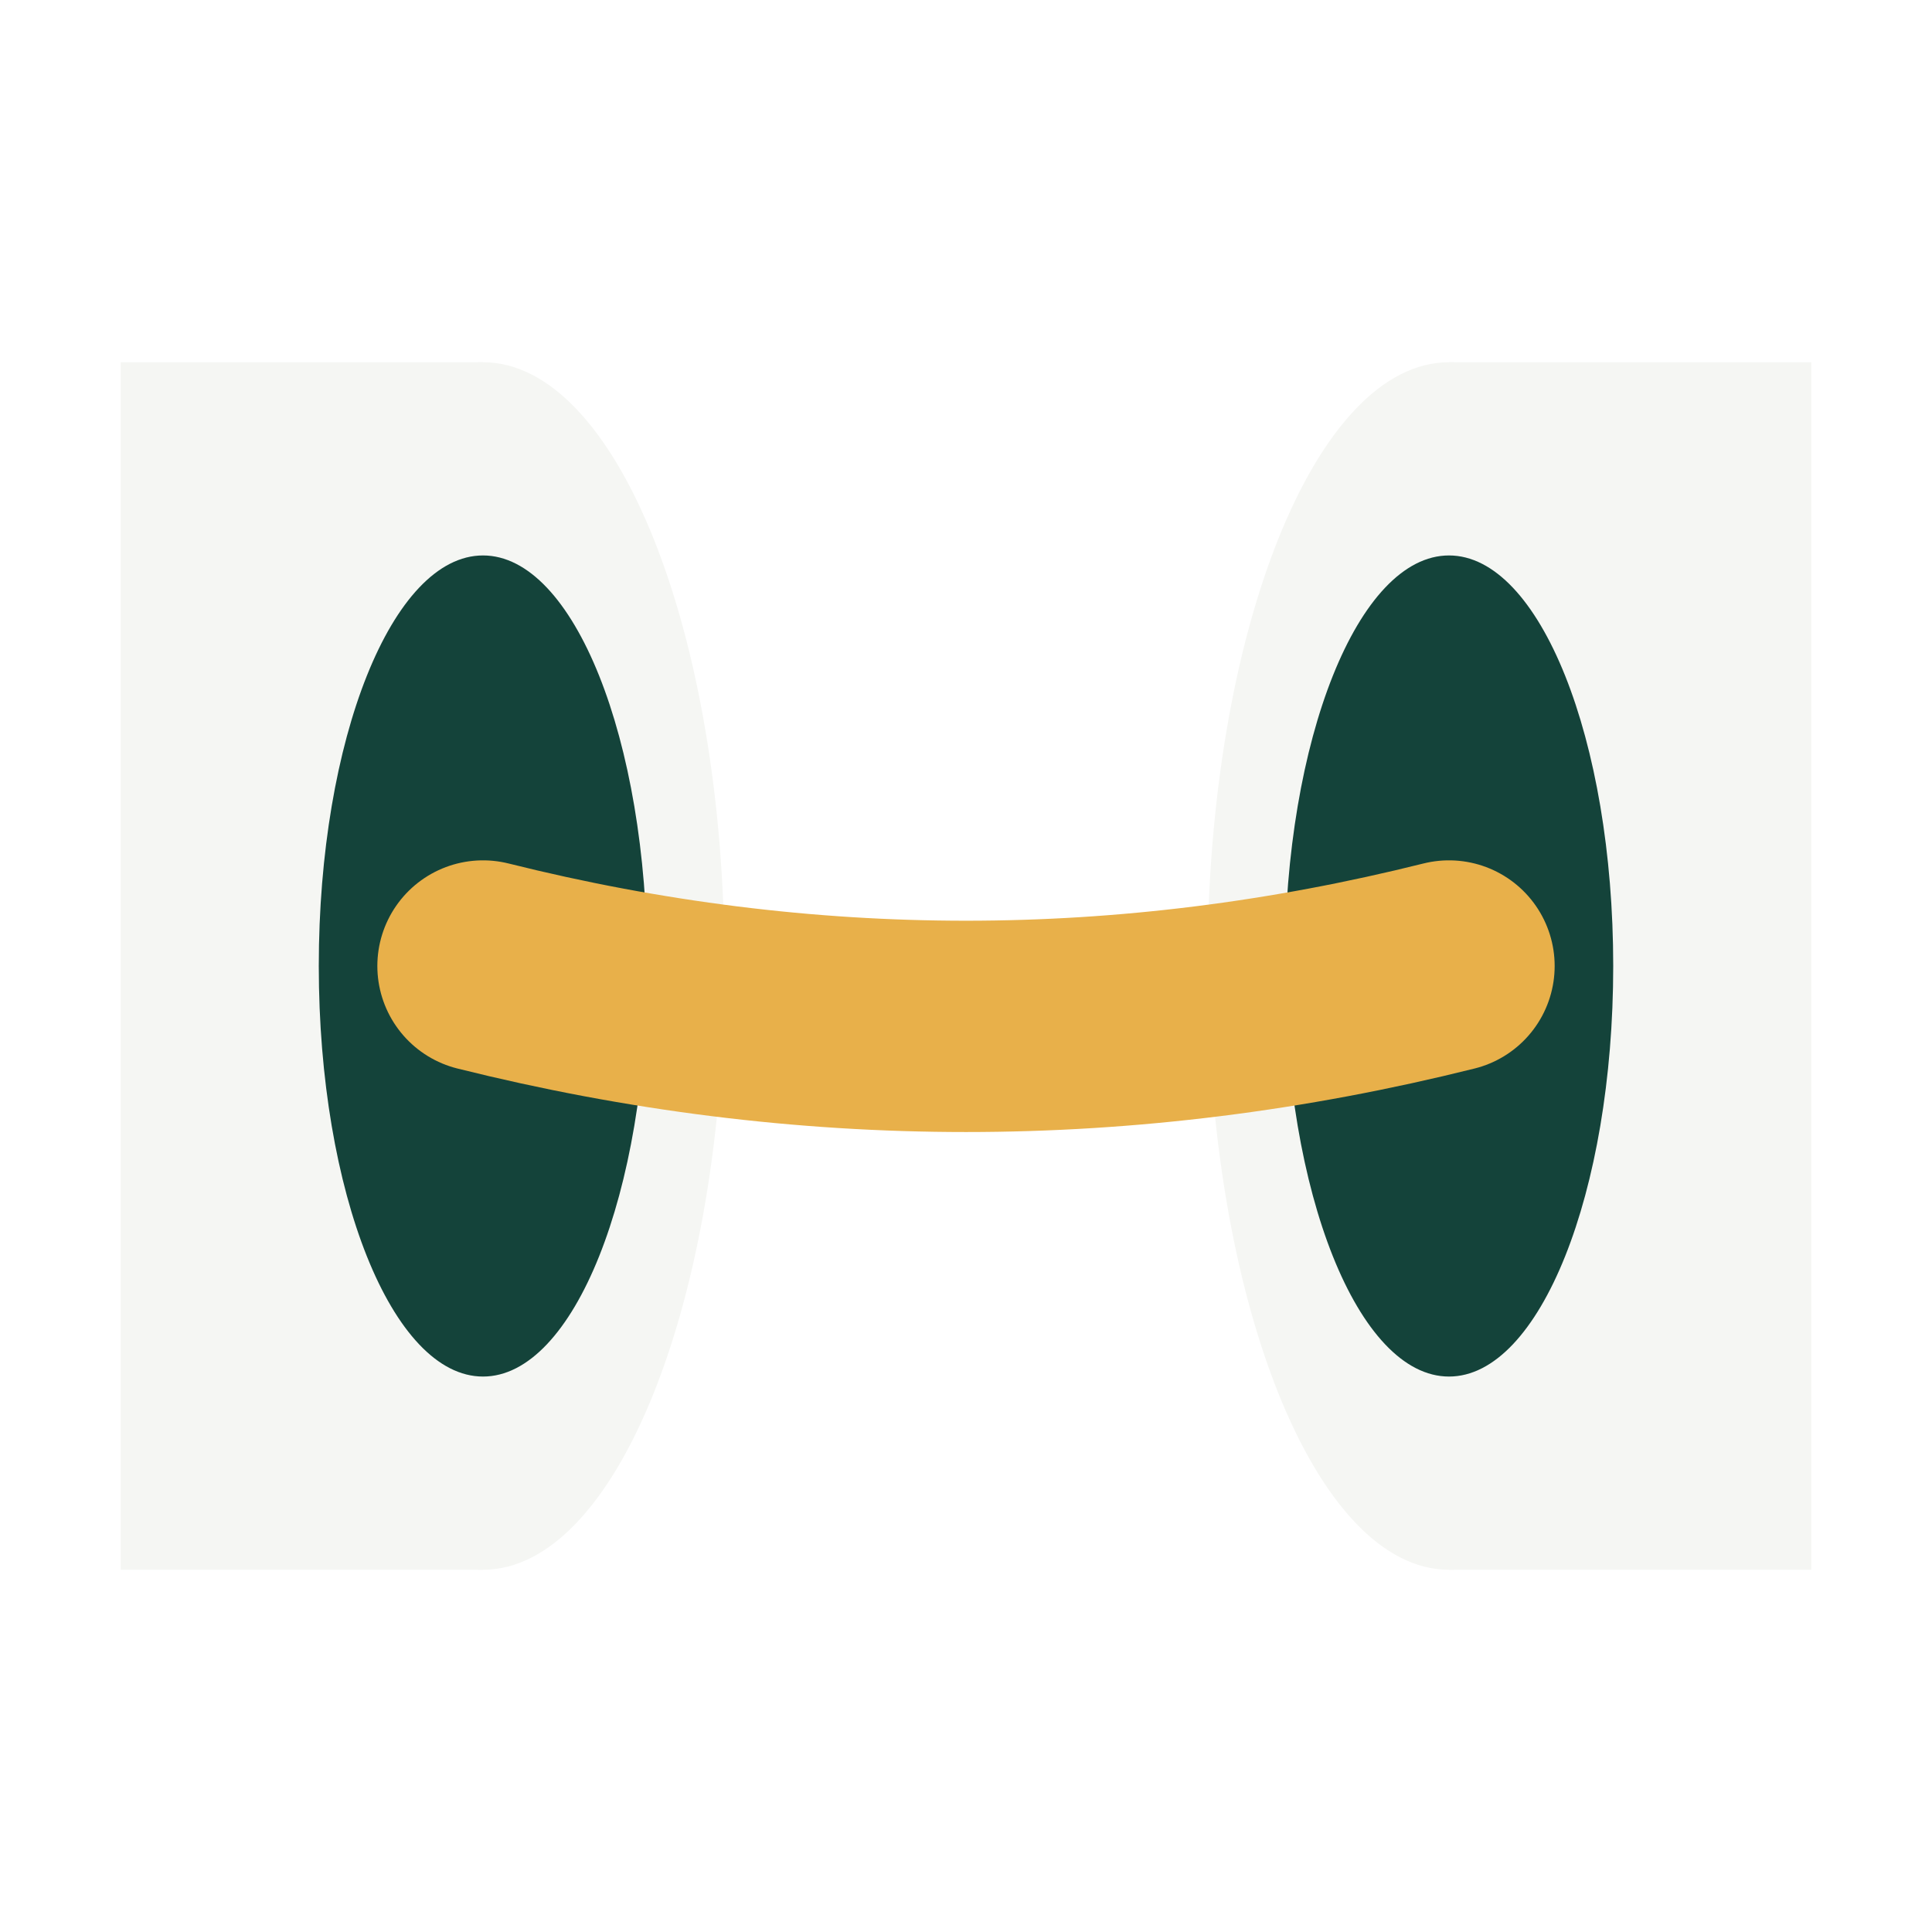
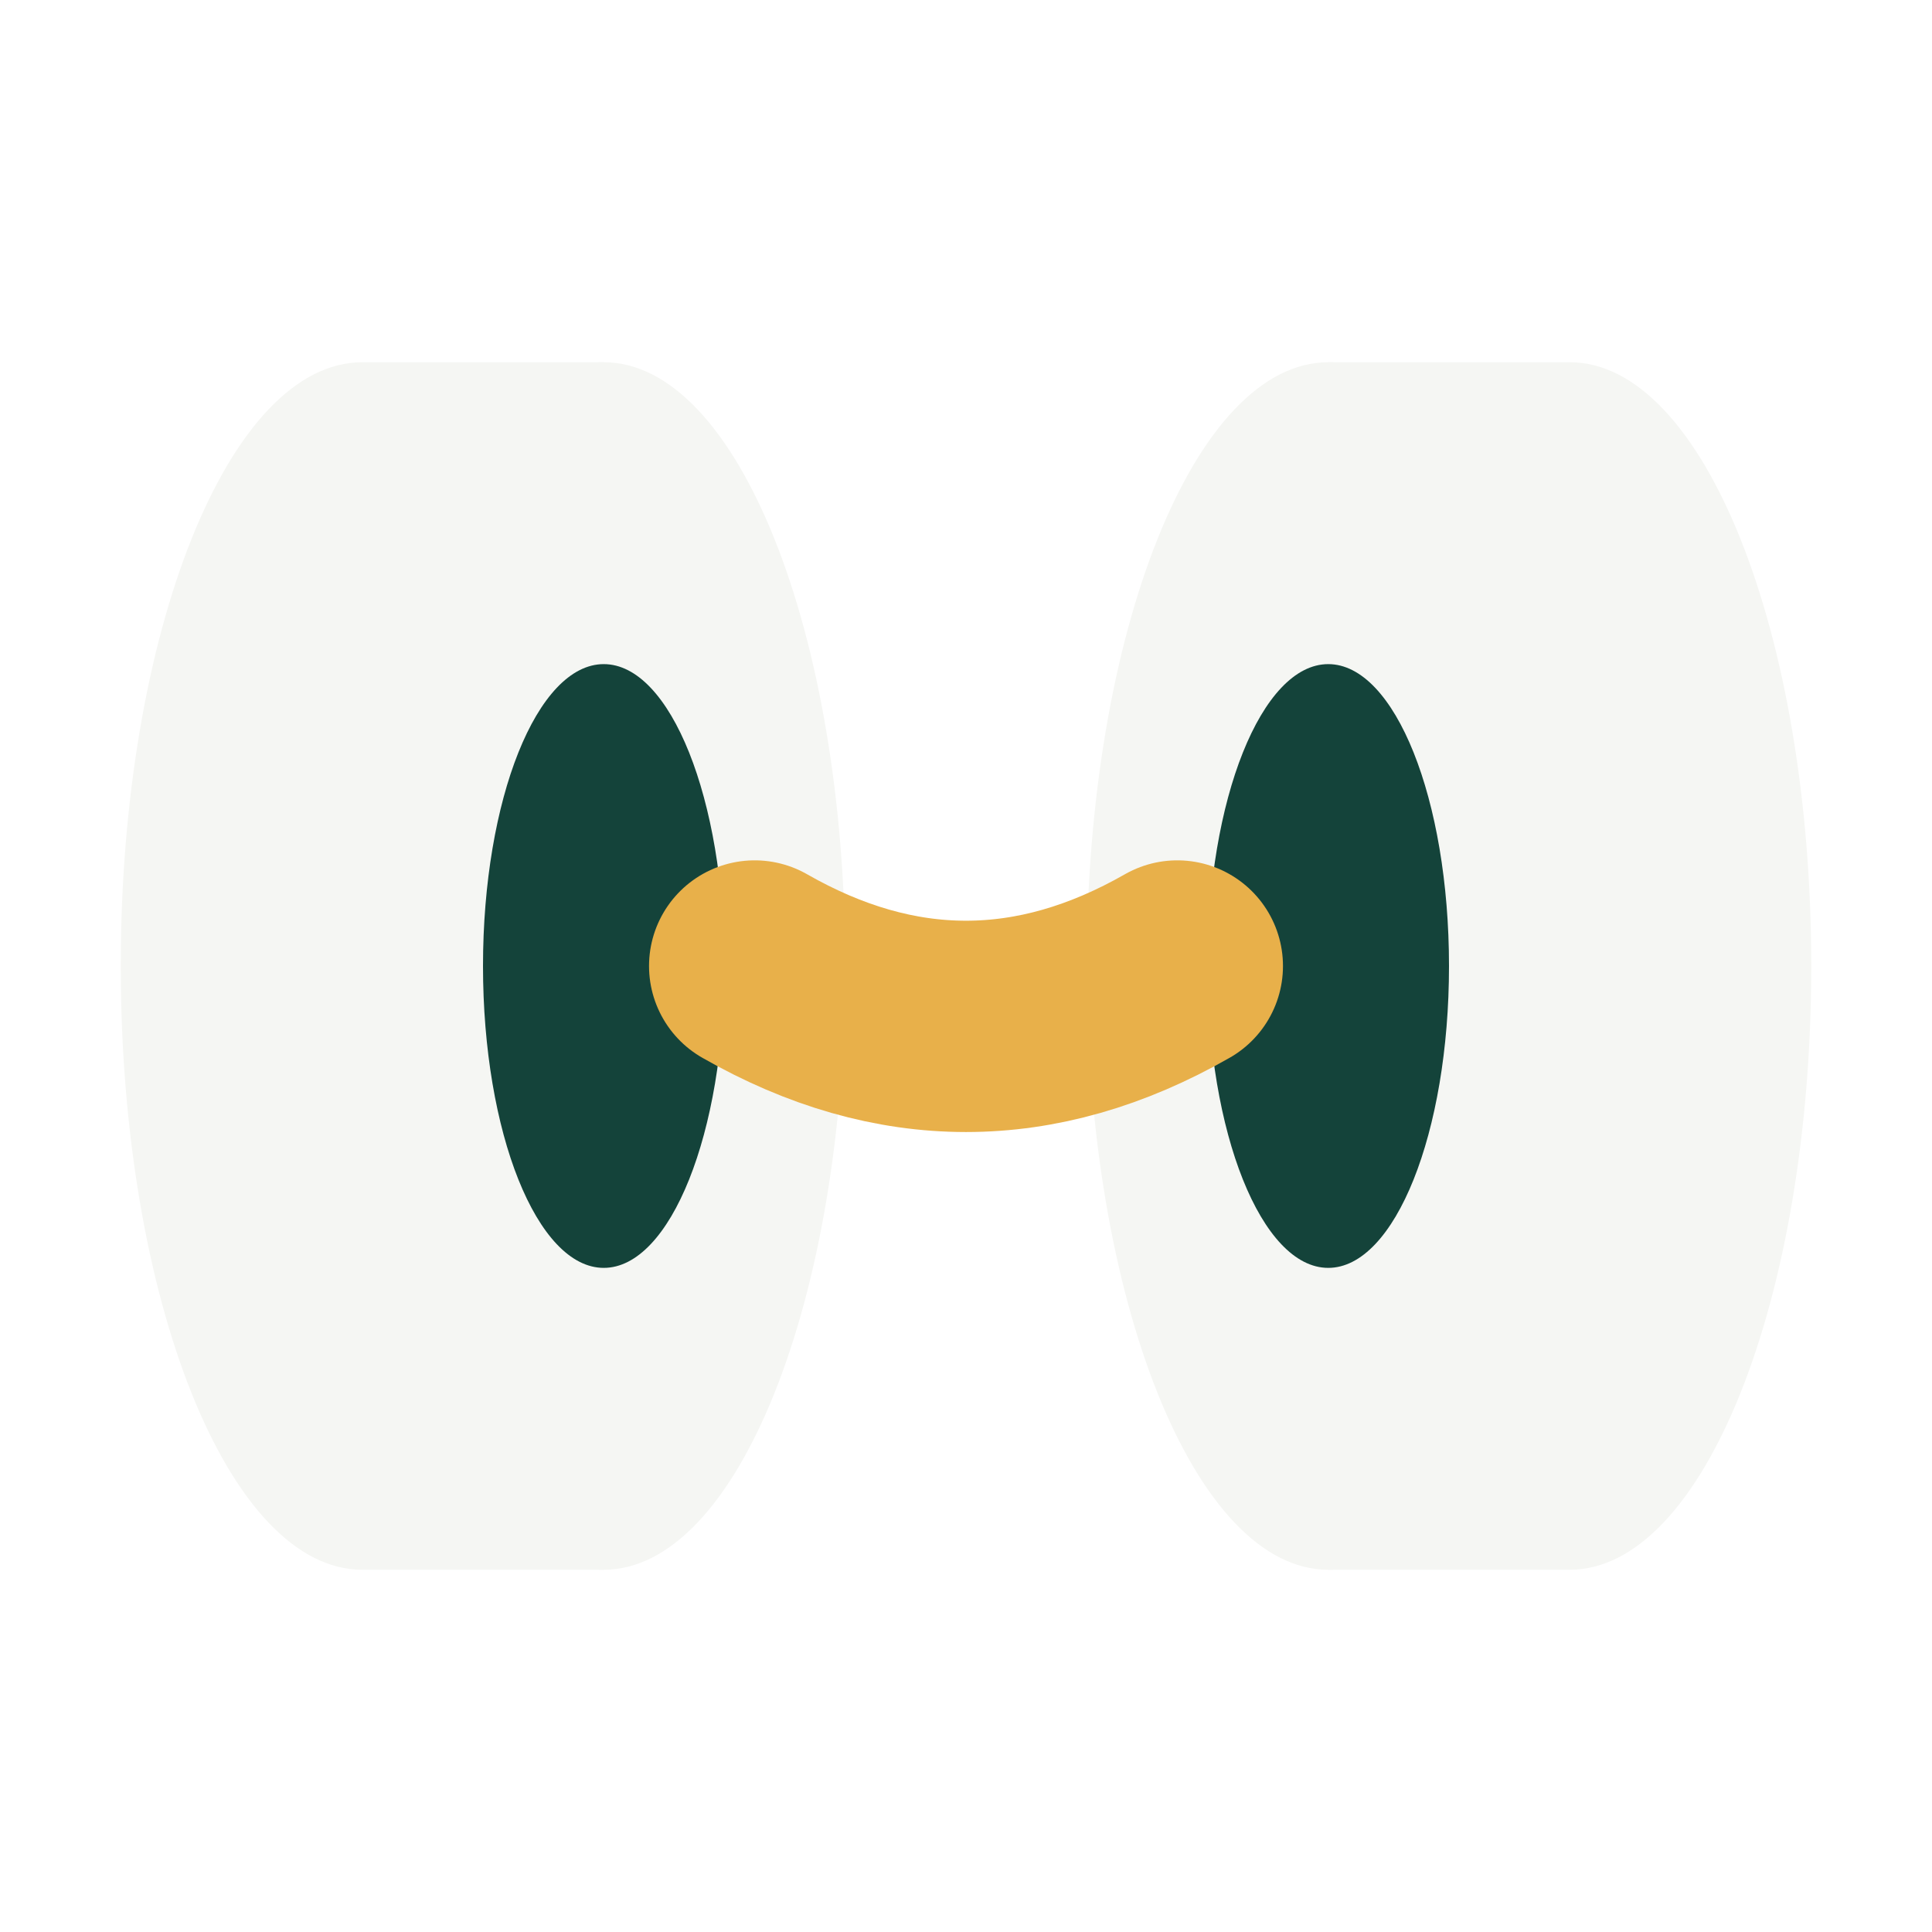
<svg xmlns="http://www.w3.org/2000/svg" width="16" height="16" viewBox="4 4 16 16">
  <g>
-     <path fill="#F5F6F3" d="M 8 7 H 5 V 17 H 8 Z" />
-     <path fill="#F5F6F3" d="M 6 12 A 2 5 0 1 0 10 12 A 2 5 0 1 0 6 12 Z" />
-     <path fill="#14433A" d="M 6.64 12 A 1.36 3.4 0 1 0 9.36 12 A 1.36 3.4 0 1 0 6.64 12 Z" />
+     <path fill="#F5F6F3" d="M 9 7 H 7 A 2 5 0 0 0 7 17 H 9 Z" />
+     <path fill="#F5F6F3" d="M 7 12 A 2 5 0 1 0 11 12 A 2 5 0 1 0 7 12 Z" />
+     <path fill="#14433A" d="M 8 12 A 1 2.5 0 1 0 10 12 A 1 2.5 0 1 0 8 12 Z" />
  </g>
  <g transform="translate(24 0) scale(-1 1)">
-     <path fill="#F5F6F3" d="M 8 7 H 5 V 17 H 8 Z" />
-     <path fill="#F5F6F3" d="M 6 12 A 2 5 0 1 0 10 12 A 2 5 0 1 0 6 12 Z" />
-     <path fill="#14433A" d="M 6.64 12 A 1.36 3.4 0 1 0 9.36 12 A 1.36 3.4 0 1 0 6.64 12 Z" />
+     <path fill="#F5F6F3" d="M 9 7 H 7 A 2 5 0 0 0 7 17 H 9 Z" />
+     <path fill="#F5F6F3" d="M 7 12 A 2 5 0 1 0 11 12 A 2 5 0 1 0 7 12 Z" />
+     <path fill="#14433A" d="M 8 12 A 1 2.5 0 1 0 10 12 A 1 2.5 0 1 0 8 12 Z" />
  </g>
-   <path d="M 8 12 Q 12 13 16 12" fill="none" stroke="#E8B04A" stroke-width="1.75" stroke-linecap="round" />
+   <path d="M 10.25 12 Q 12 13 13.75 12" fill="none" stroke="#E8B04A" stroke-width="1.75" stroke-linecap="round" />
</svg>
